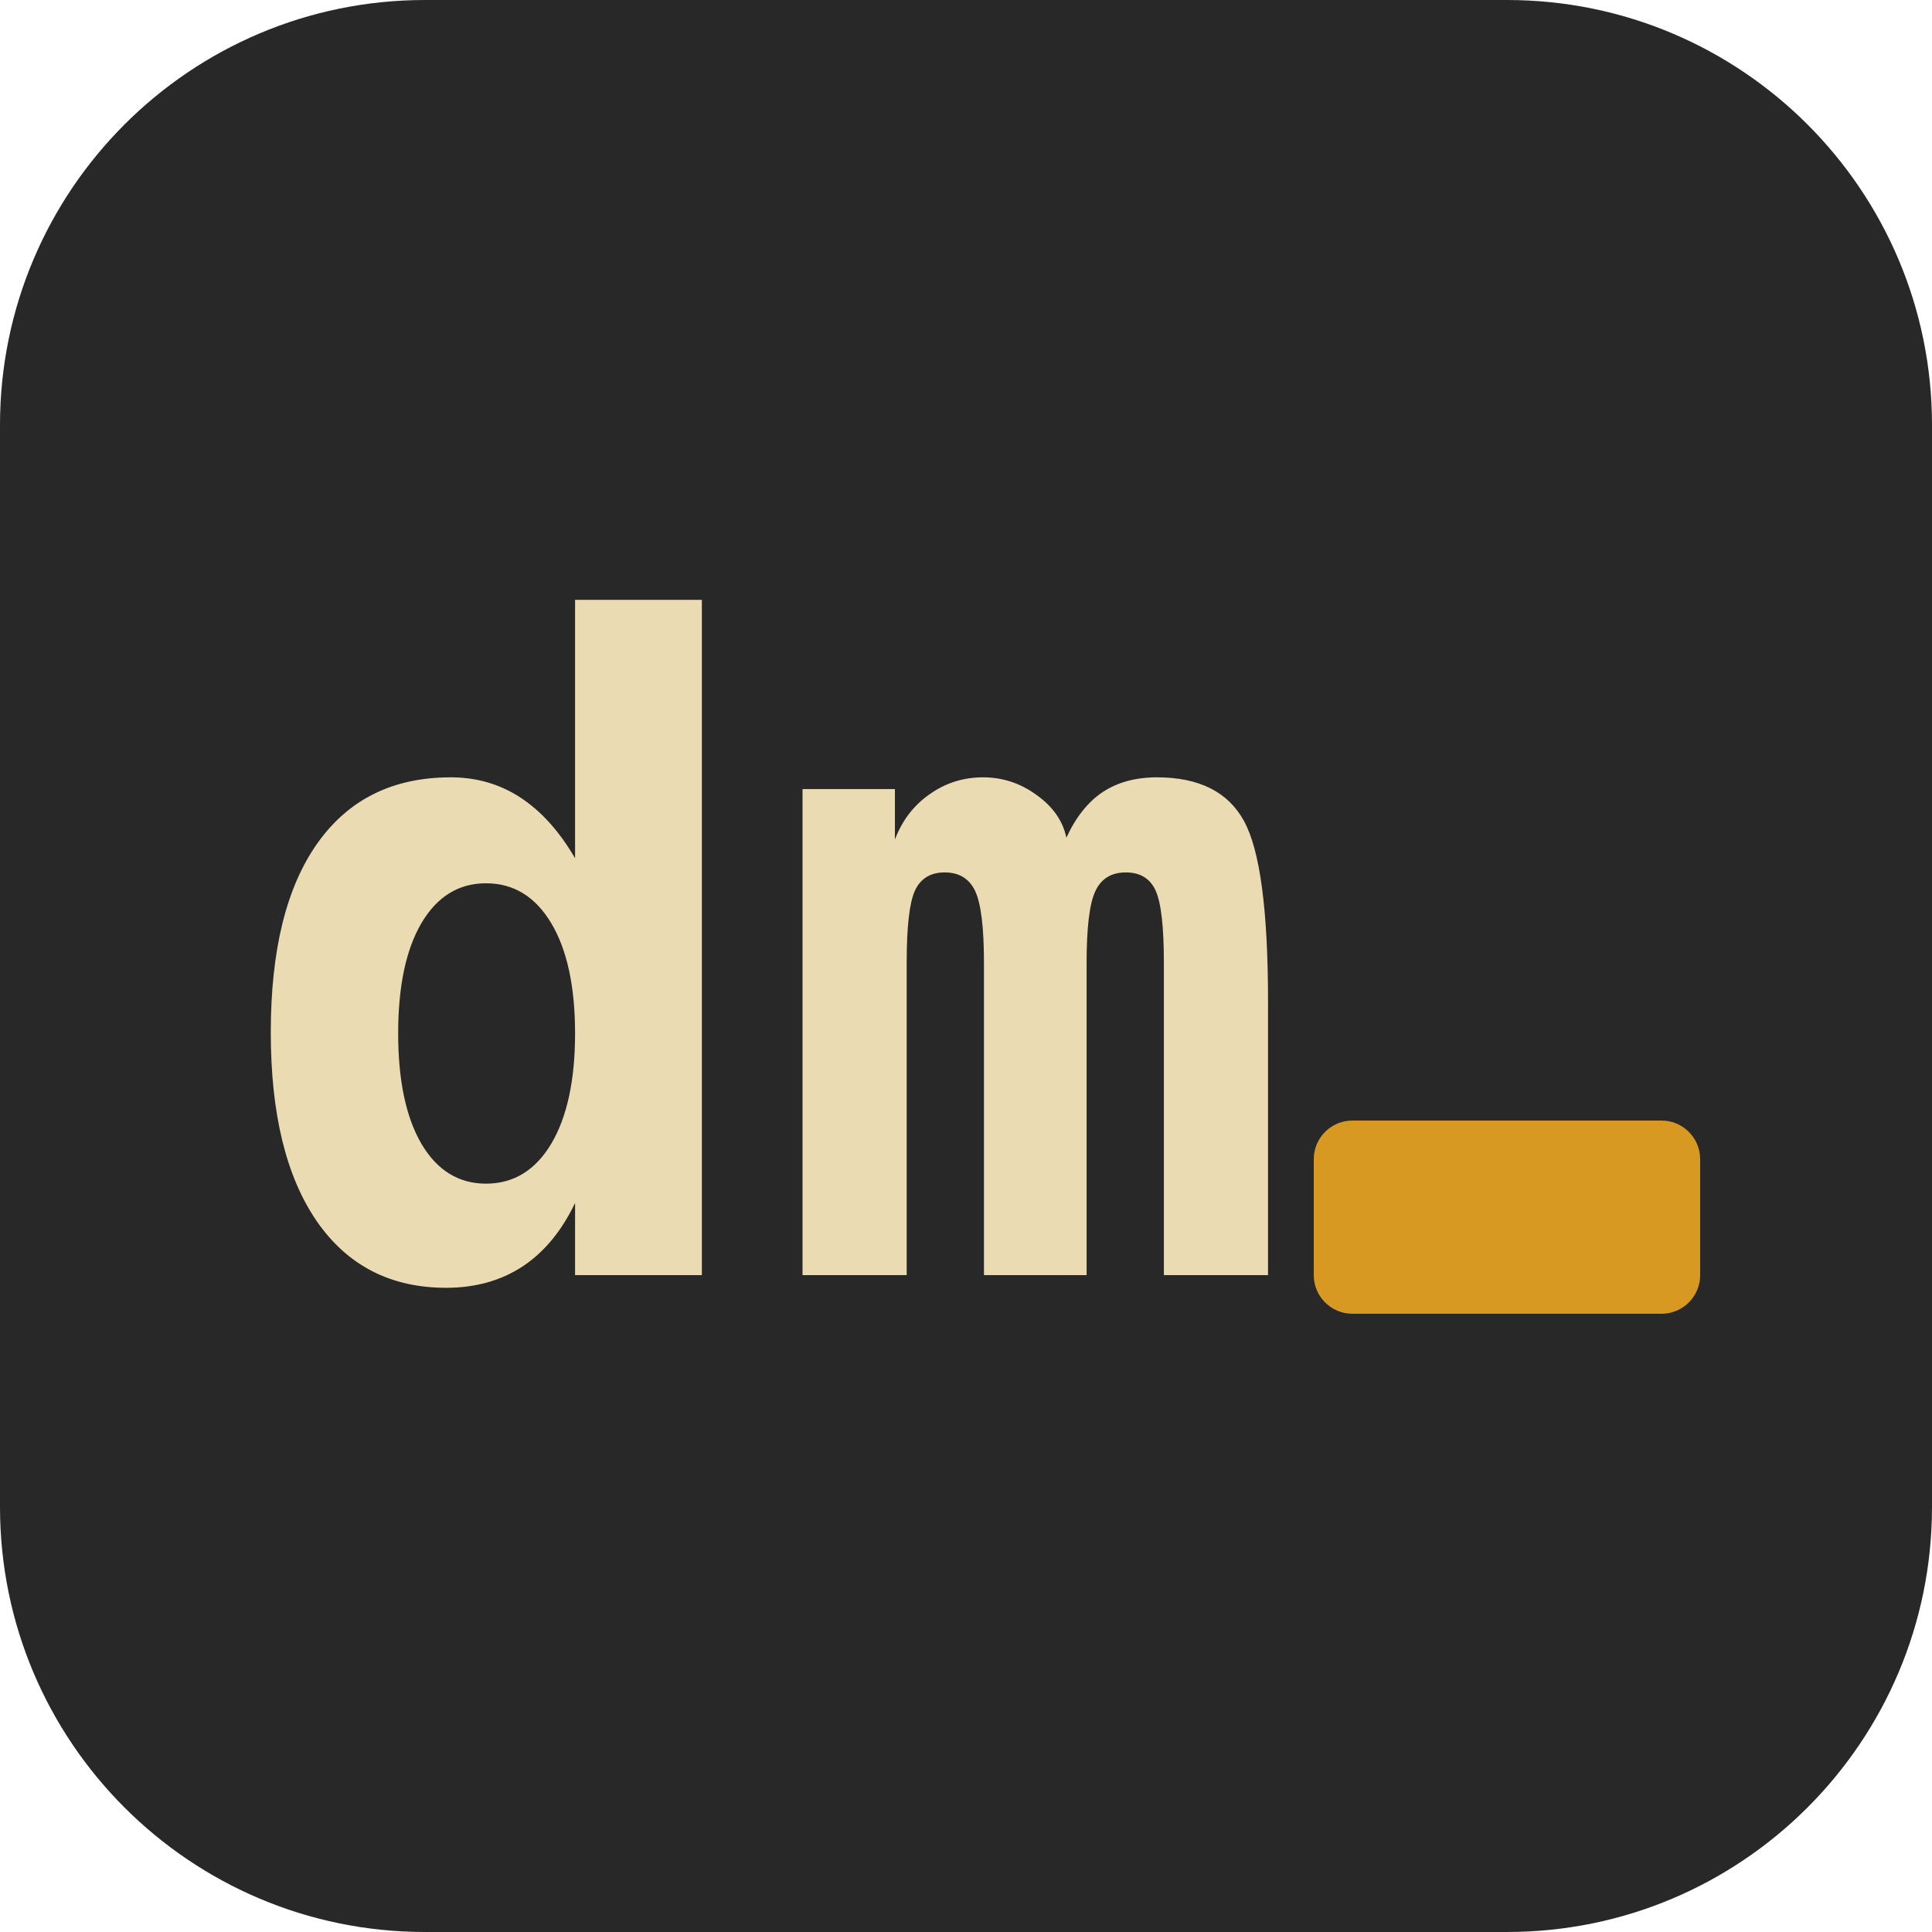
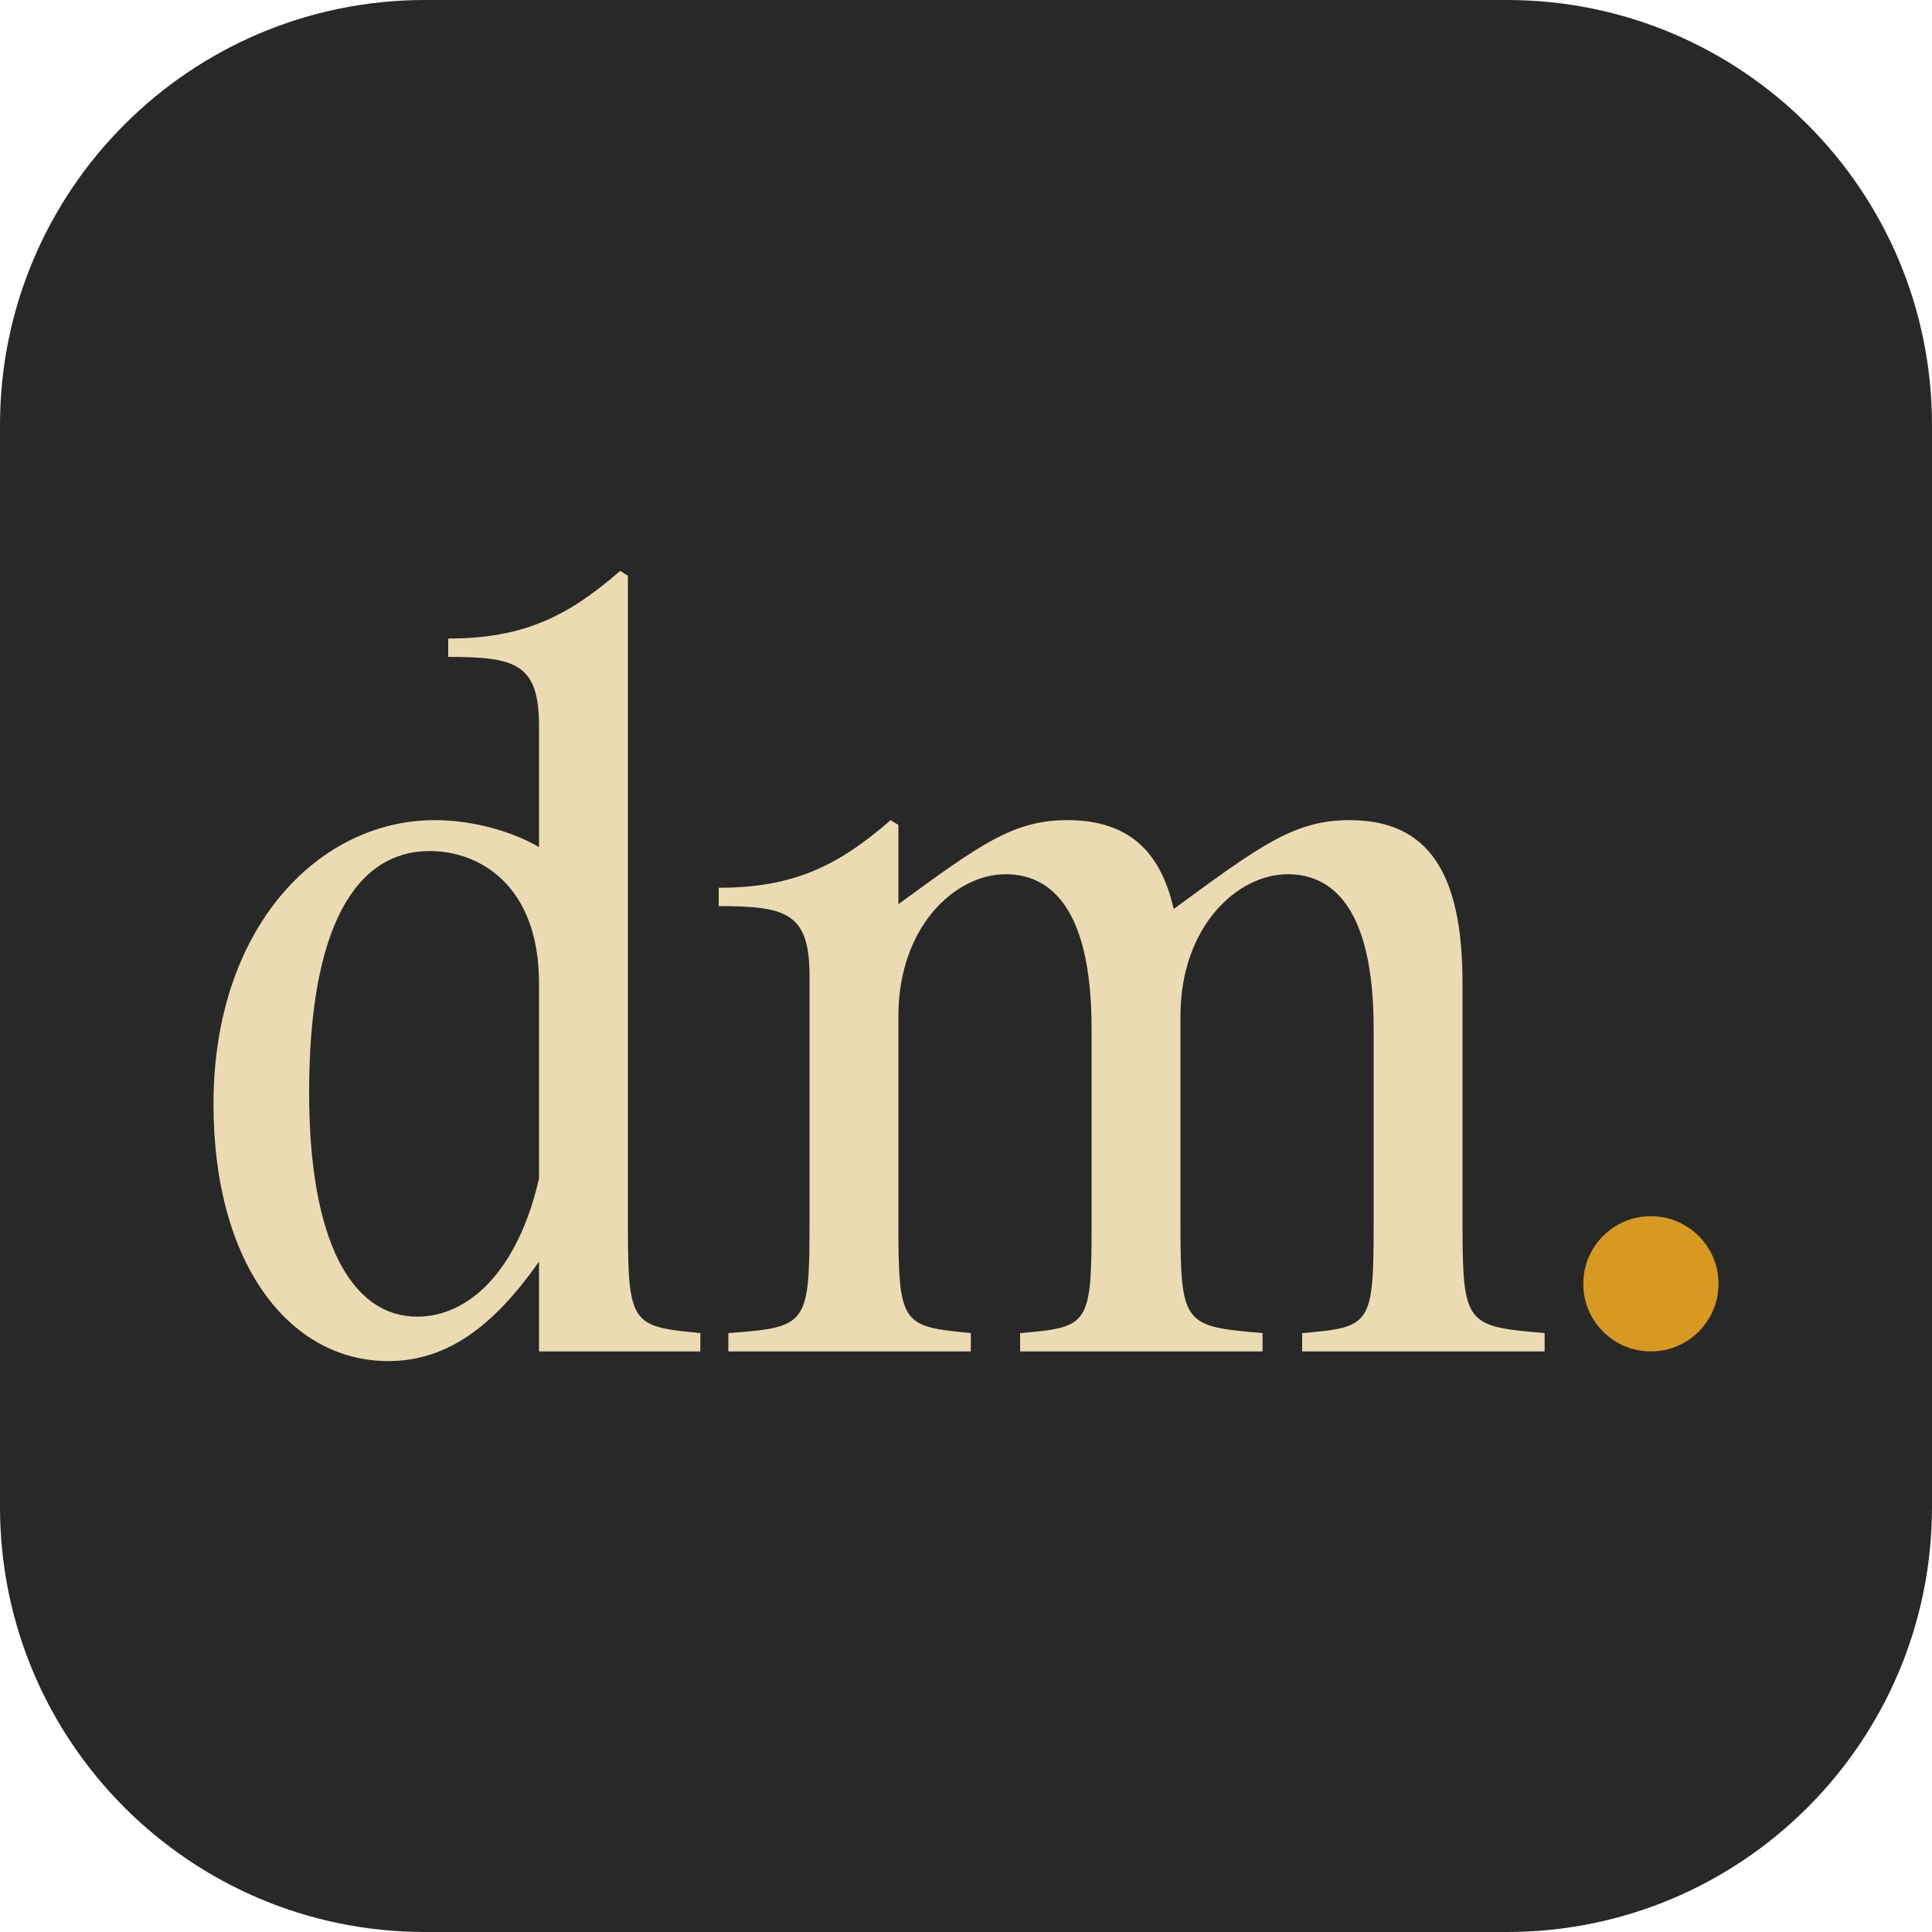
<svg xmlns="http://www.w3.org/2000/svg" viewBox="0 0 100 100">
  <rect width="100" height="100" rx="22" fill="#282828" />
-   <text x="12" y="66" font-family="monospace" font-size="46" font-weight="700" fill="#ebdbb2">dm</text>
-   <rect x="68" y="58" width="20" height="10" rx="2" fill="#d79921" />
+   <g transform="translate(9.05 69.95) scale(0.05)">
+     <path fill="#ebdbb2" d="M544 0V-19C473 -26 469 -27 469 -132V-803L461 -808C407 -761 361 -738 283 -738V-719C353 -719 377 -712 377 -647V-522C352 -537 311 -550 269 -550C149 -550 40 -439 40 -256C40 -90 119 10 221 10C284 10 332 -29 377 -93V0ZM251 -36C183 -36 139 -114 139 -268C139 -439 187 -518 264 -518C315 -518 377 -483 377 -381V-179C355 -83 304 -36 251 -36ZM824 -19C753 -26 749 -27 749 -132V-347C749 -440 808 -494 860 -494C903 -494 949 -464 949 -334V-132C949 -27 946 -25 875 -19V0H1126V-19C1045 -26 1041 -27 1041 -132V-347C1041 -440 1100 -494 1152 -494C1195 -494 1241 -464 1241 -334V-132C1241 -27 1238 -25 1167 -19V0H1418V-19C1337 -26 1333 -27 1333 -132V-381C1333 -495 1298 -550 1216 -550C1159 -550 1124 -524 1034 -458C1020 -520 985 -550 924 -550C868 -550 834 -525 749 -463V-545L741 -550C687 -503 641 -480 563 -480V-461C633 -461 657 -454 657 -389V-132C657 -27 654 -25 573 -19V0H824Z" />
+     <circle cx="1528" cy="-70" r="70" fill="#d79921" />
+   </g>
</svg>
